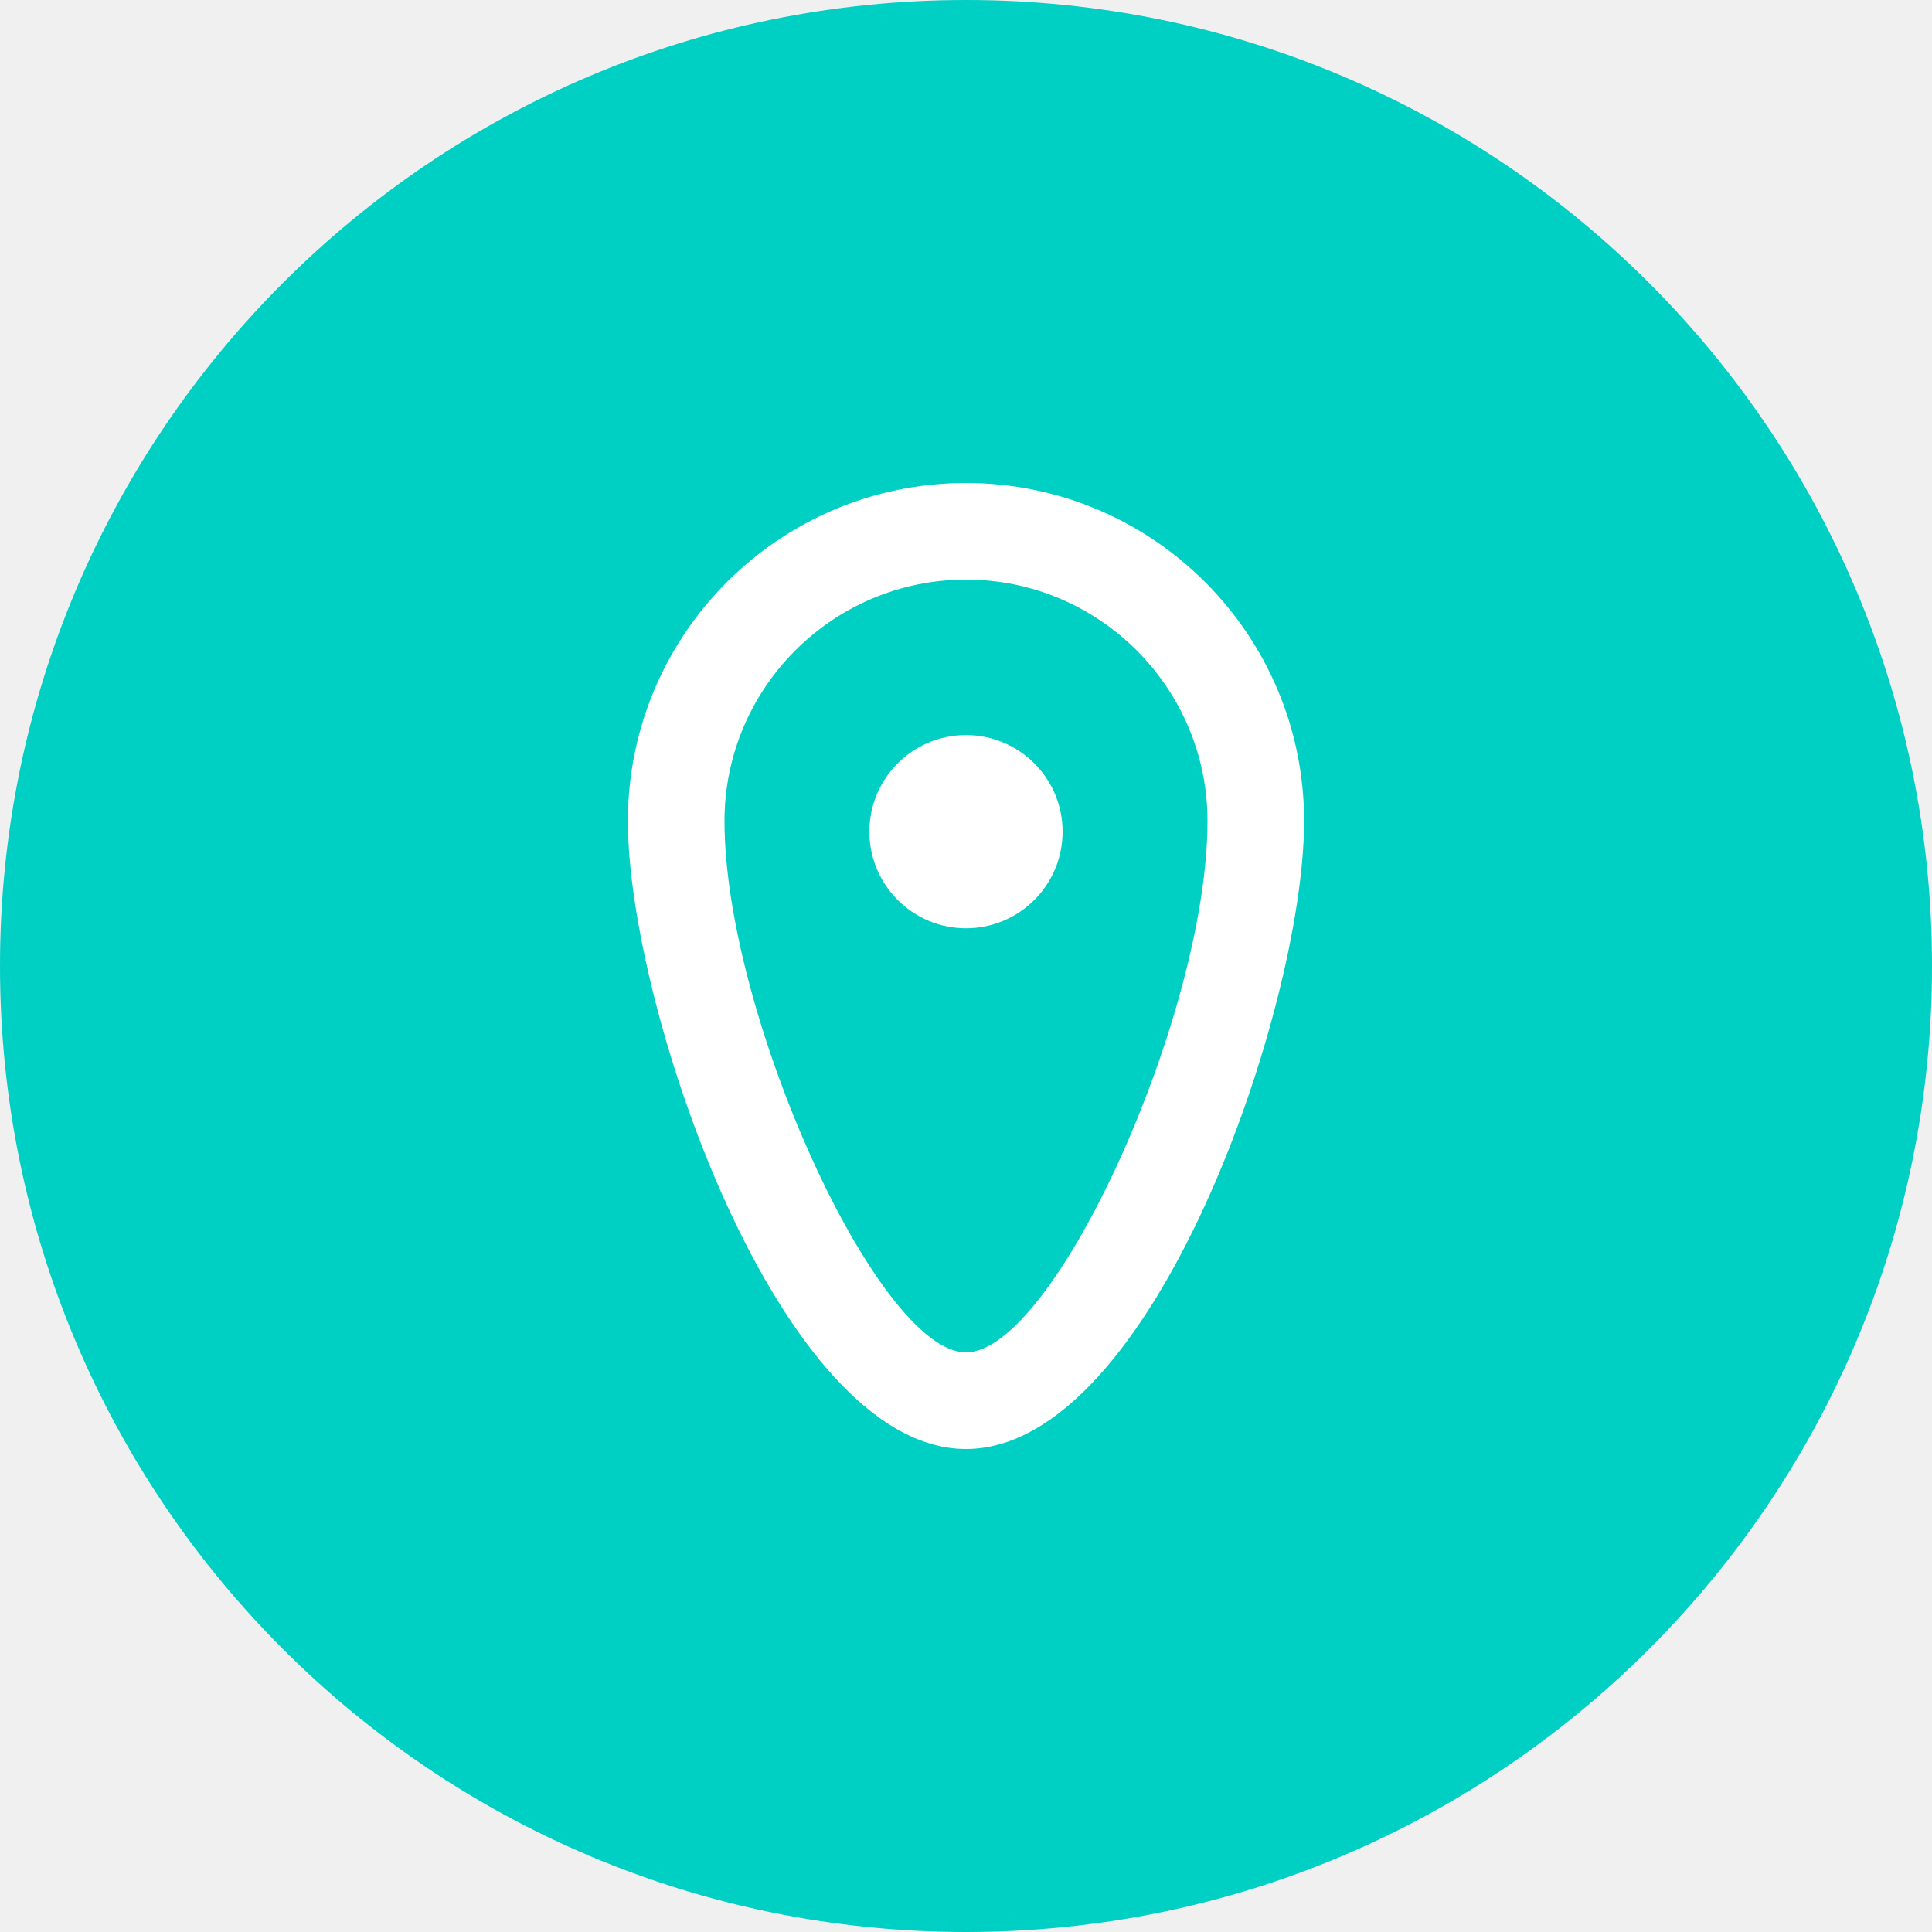
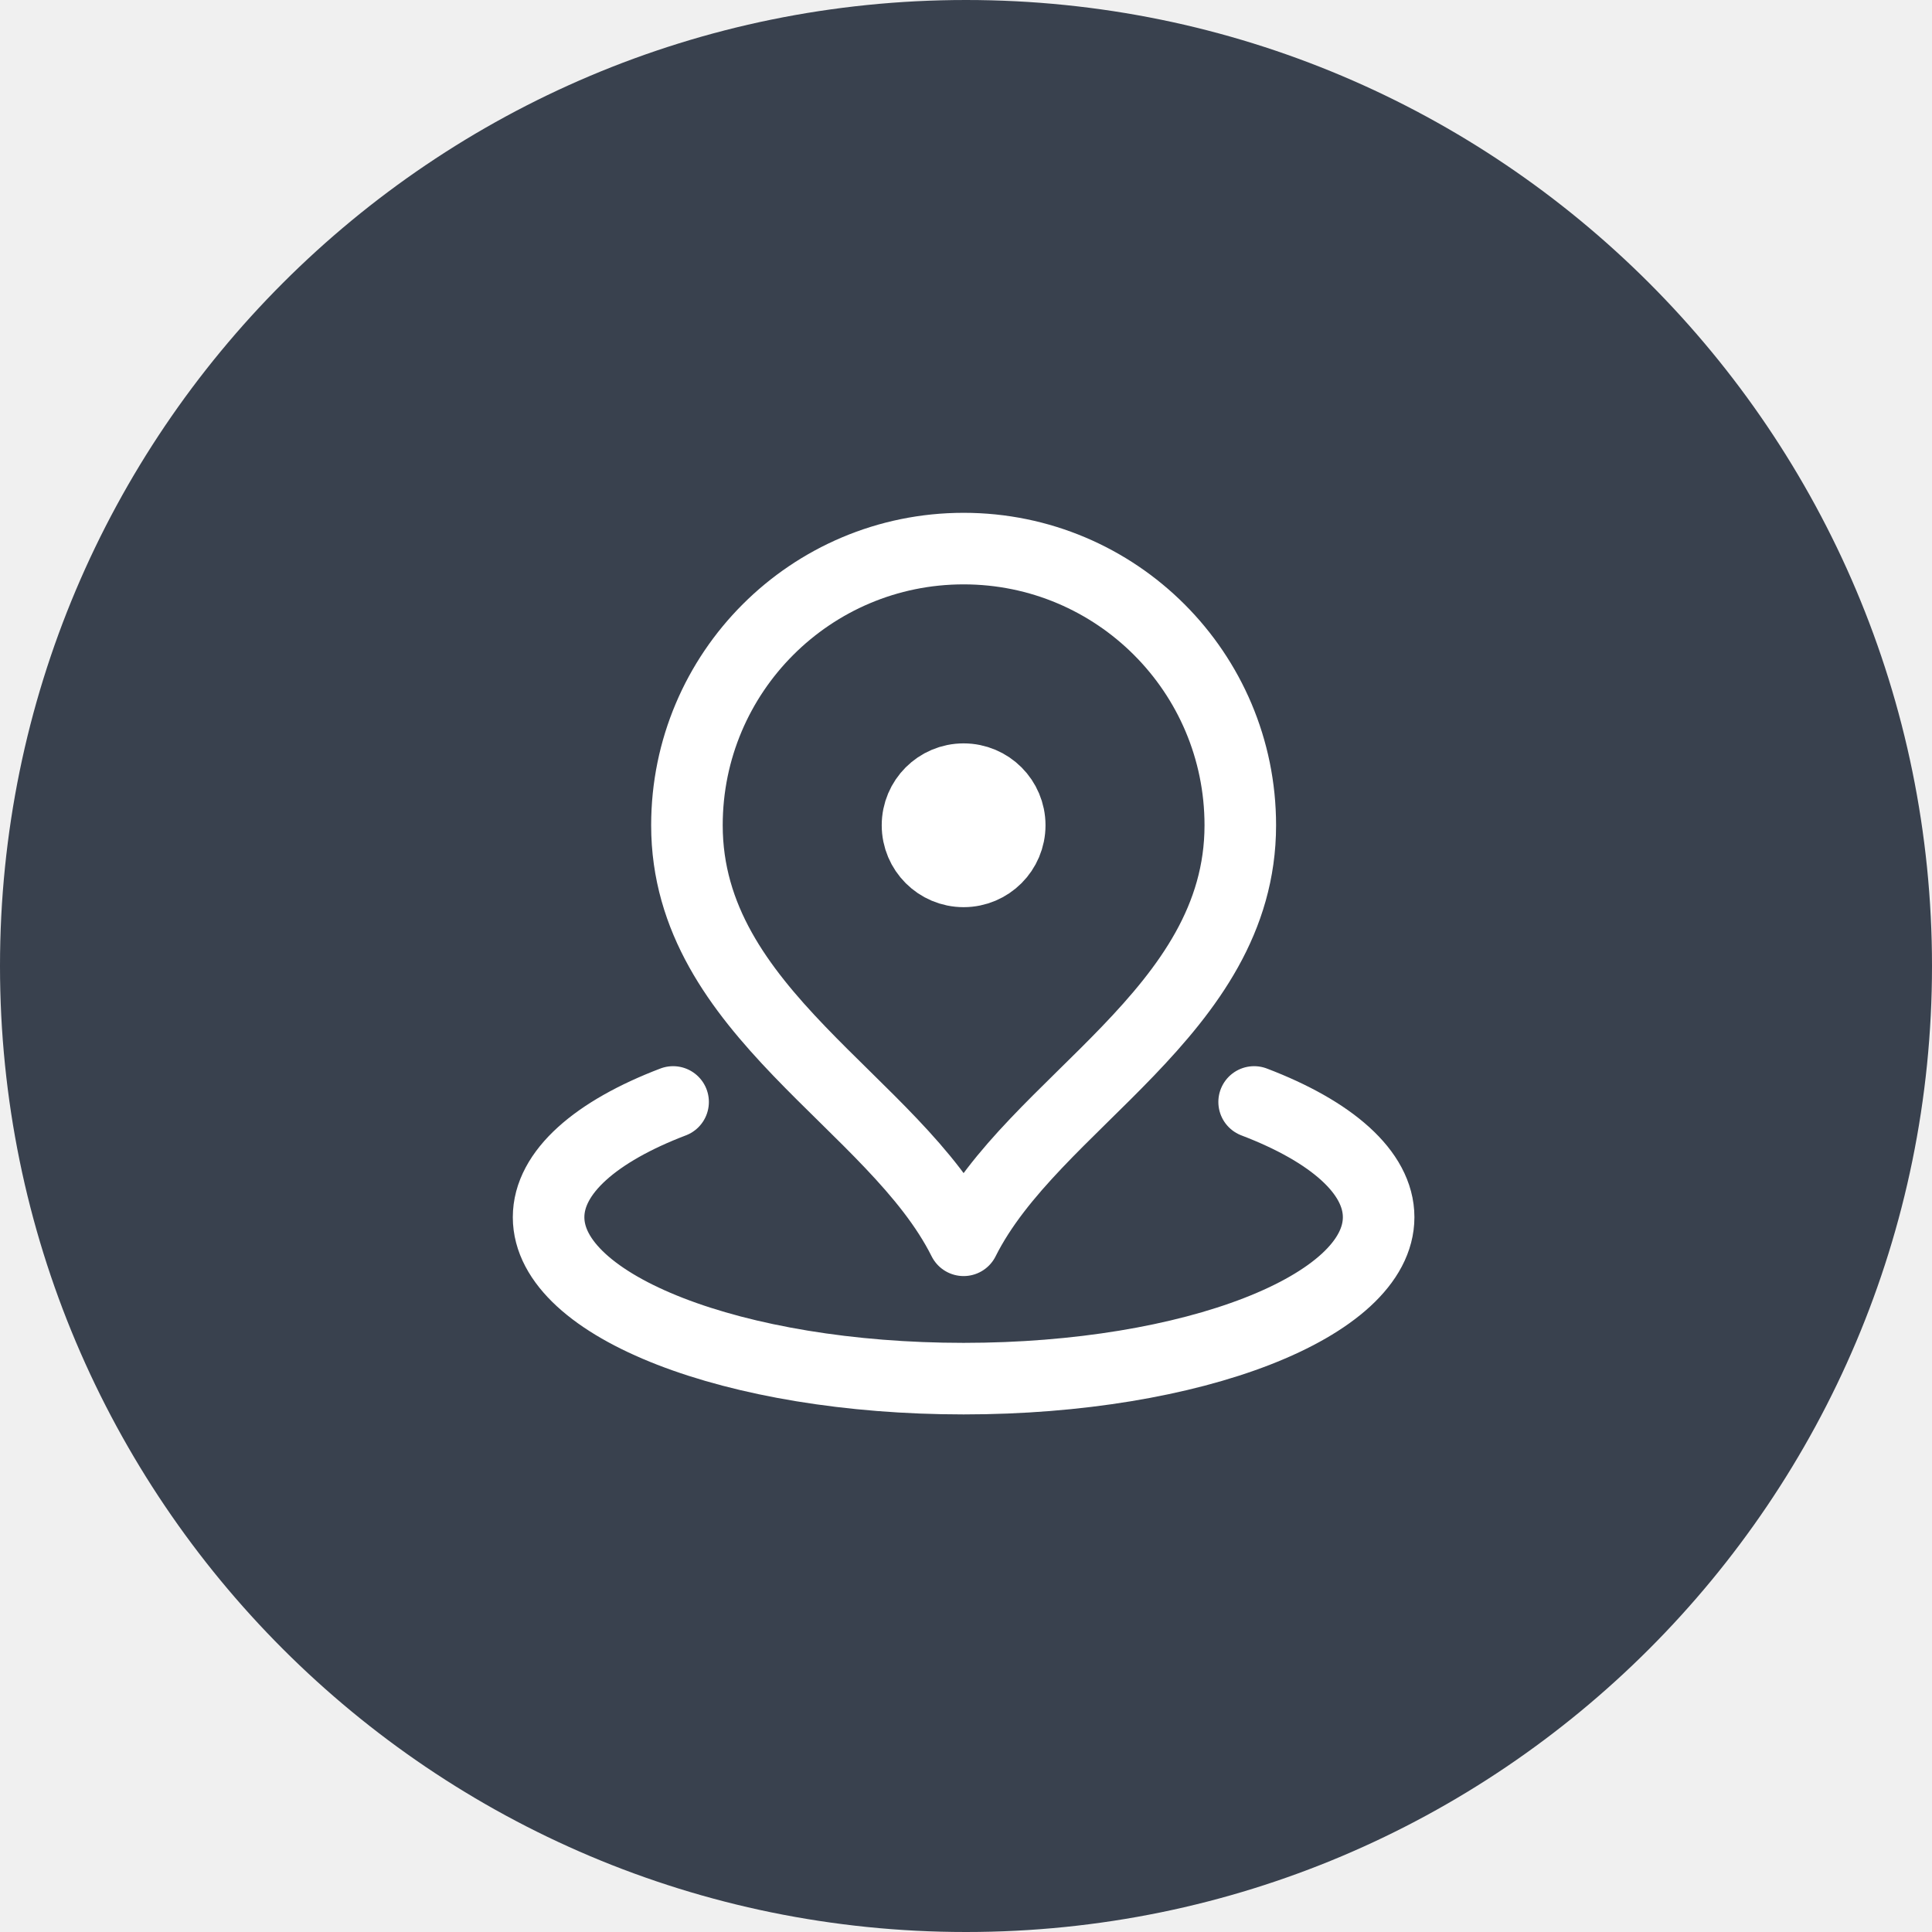
- <svg xmlns="http://www.w3.org/2000/svg" width="40" height="40" viewBox="0 0 40 40" fill="none">
-   <circle cx="20" cy="20" r="20" fill="#00CFC3" />
-   <path fill-rule="evenodd" clip-rule="evenodd" d="M22 17.219C22 18.324 21.105 19.219 20 19.219C18.895 19.219 18 18.324 18 17.219C18 16.114 18.895 15.219 20 15.219C21.105 15.219 22 16.114 22 17.219ZM20 28C18.178 28 15 21.01 15 17C15 14.243 17.243 12 20 12C22.757 12 25 14.243 25 17C25 21.01 21.822 28 20 28ZM20 10C16.134 10 13 13.134 13 17C13 20.866 16.134 30 20 30C23.866 30 27 20.866 27 17C27 13.134 23.866 10 20 10Z" fill="white" />
+ <svg xmlns="http://www.w3.org/2000/svg" width="405" height="405" viewBox="0 0 405 405" fill="none">
+   <rect width="405" height="405" rx="202.5" fill="#39414E" />
+   <path d="M141.1 231C124.993 237.141 115 245.698 115 255.164C115 273.851 153.951 289 202 289C250.049 289 289 273.851 289 255.164C289 245.698 279.007 237.141 262.9 231M202 173H202.097M260 173C260 212.282 216.5 231 202 260C187.5 231 144 212.282 144 173C144 140.967 169.967 115 202 115C234.032 115 260 140.967 260 173ZM211.667 173C211.667 178.339 207.339 182.667 202 182.667C196.661 182.667 192.333 178.339 192.333 173C192.333 167.661 196.661 163.333 202 163.333C207.339 163.333 211.667 167.661 211.667 173Z" stroke="white" stroke-width="15" stroke-linecap="round" stroke-linejoin="round" />
</svg>
